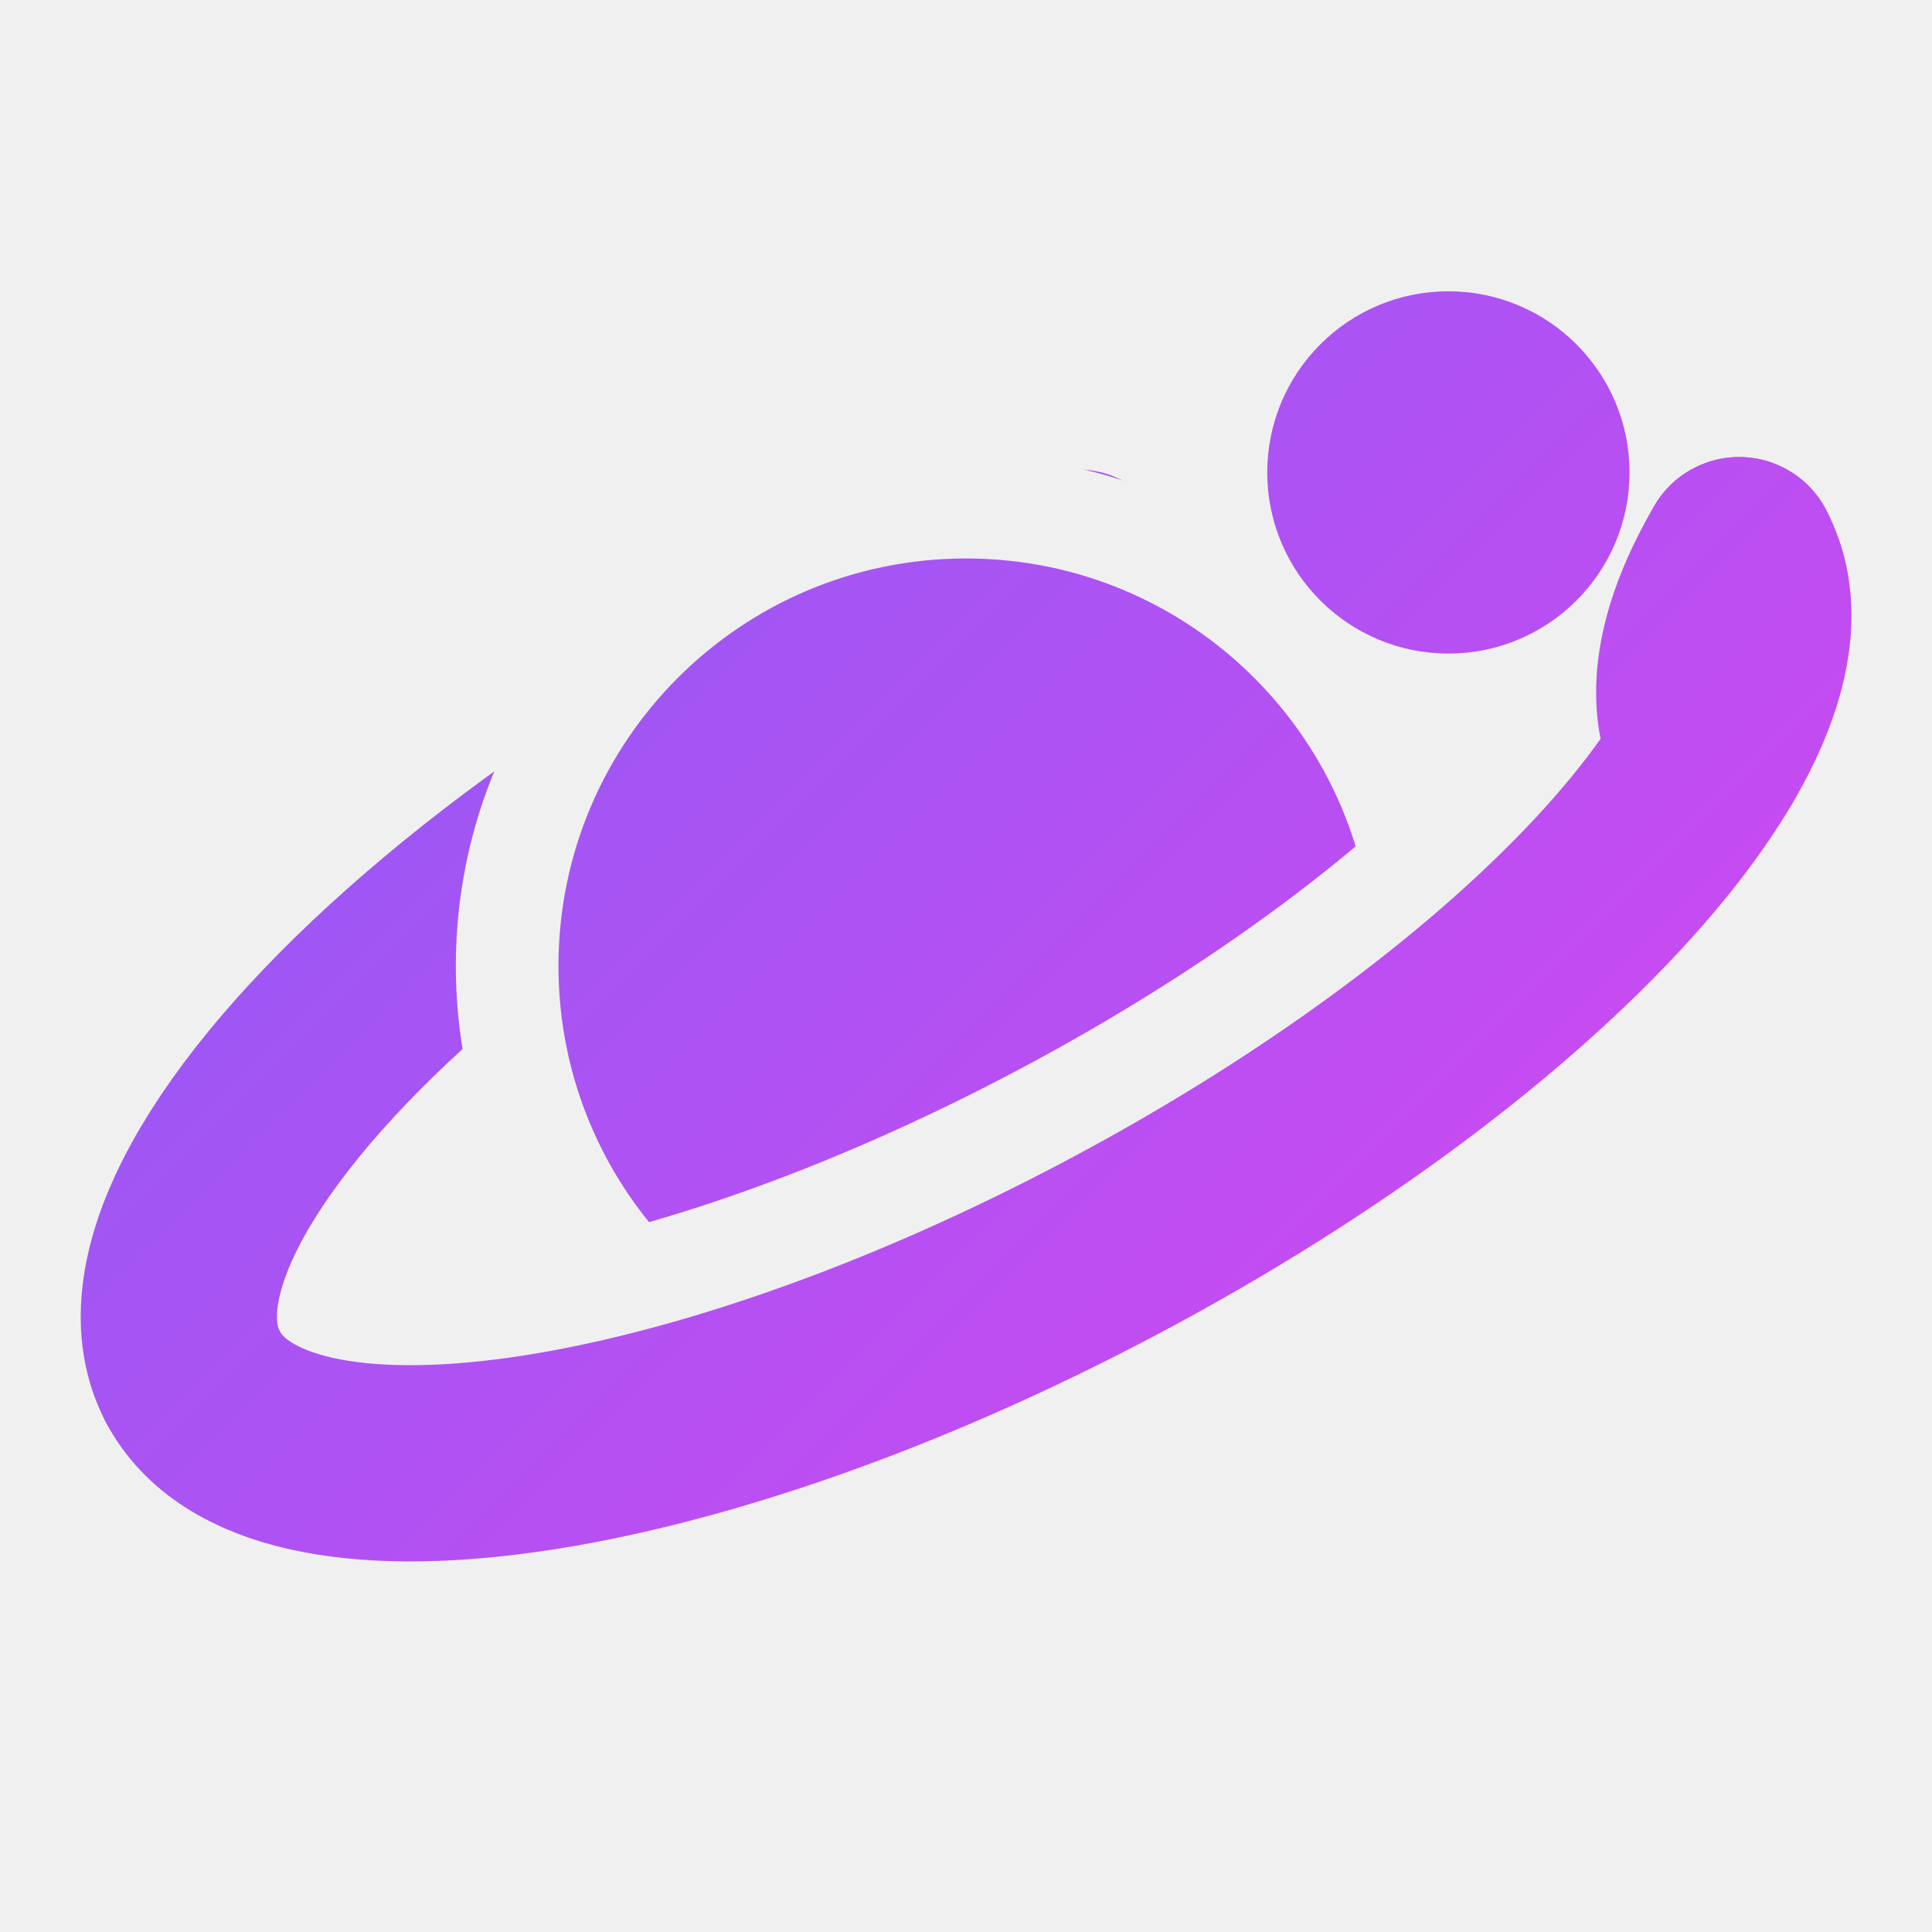
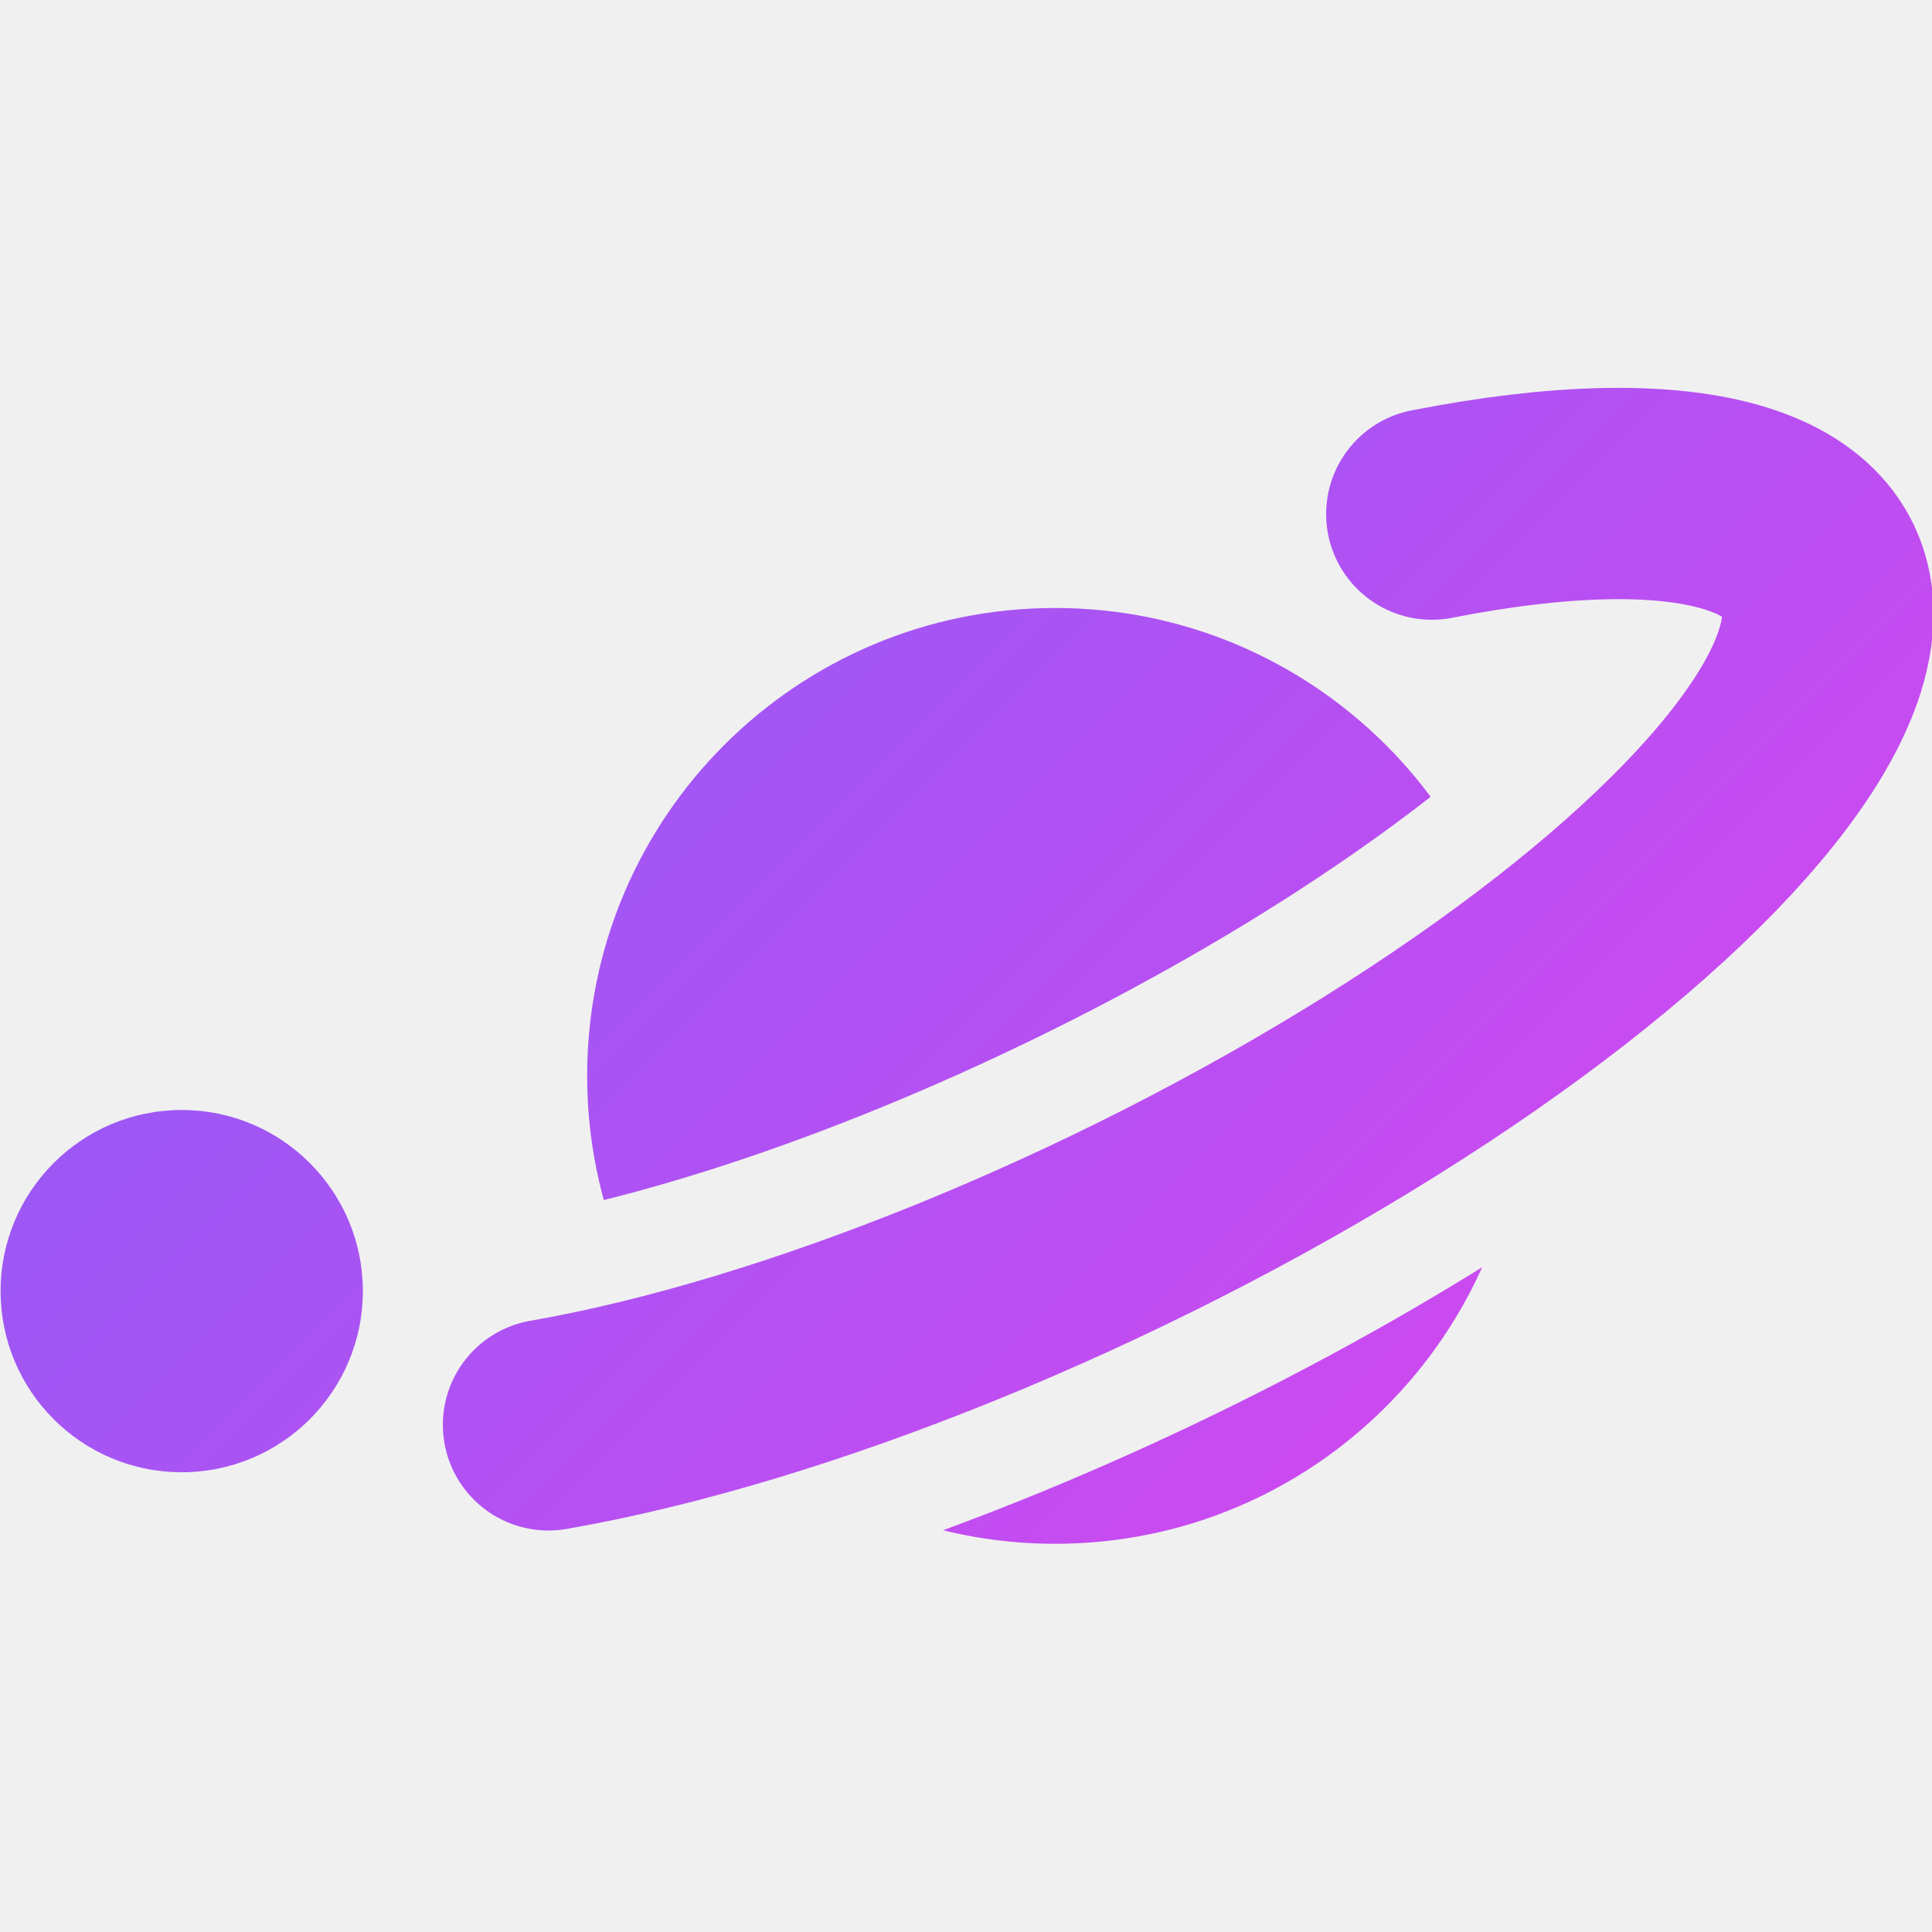
<svg xmlns="http://www.w3.org/2000/svg" viewBox="0 0 64 64" width="64" height="64" role="img" aria-label="Órbita Digital">
  <defs>
-     <linearGradient id="fav-g" x1="8" y1="8" x2="56" y2="56" gradientUnits="userSpaceOnUse">
+     <linearGradient id="fav-g" x1="11.2" y1="10.04" x2="55.2" y2="54.04" gradientUnits="userSpaceOnUse">
      <stop offset="0" stop-color="#8B5CF6" />
      <stop offset="1" stop-color="#D946EF" />
    </linearGradient>
-     <mask id="fav-mb" maskUnits="userSpaceOnUse" x="0" y="0" width="64" height="64">
-       <rect x="0" y="0" width="64" height="64" fill="#fff" />
-       <circle cx="32" cy="32" r="16.9" />
-     </mask>
-     <mask id="fav-mp" maskUnits="userSpaceOnUse" x="0" y="0" width="64" height="64">
-       <rect x="0" y="0" width="64" height="64" fill="#fff" />
-       <path d="M57.61 18.39A29 10.5 -28 0 1 6.39 45.61" fill="none" stroke="#000" stroke-width="13.3" stroke-linecap="round" />
+     <mask id="fav-m" maskUnits="userSpaceOnUse" x="0" y="0" width="64" height="64">
+       <rect width="64" height="64" fill="#fff" />
+       <path d="M60.16 18.89A30 9.5 -26 0 1 6.23 45.19" fill="none" stroke="#000" stroke-width="13.8" />
    </mask>
  </defs>
-   <g fill="none" stroke="url(#fav-g)" stroke-width="6.5" stroke-linecap="round">
-     <path d="M6.39 45.61A29 10.5 -28 0 1 35.69 18.8M56.59 24.93A29 10.5 -28 0 1 57.61 18.39" mask="url(#fav-mb)" />
-     <path d="M57.61 18.39A29 10.5 -28 0 1 6.39 45.61" />
-   </g>
-   <circle cx="32" cy="32" r="13.5" fill="url(#fav-g)" mask="url(#fav-mp)" />
-   <circle cx="47.98" cy="15.65" r="6" fill="url(#fav-g)" />
+   <circle cx="34.95" cy="35.64" r="15.5" fill="url(#fav-g)" mask="url(#fav-m)" />
+   <path d="M47.43 17.03A30 9.5 -26 1 1 18.17 47.2" fill="none" stroke="url(#fav-g)" stroke-width="7" stroke-linecap="round" />
+   <circle cx="6.02" cy="42.77" r="6" fill="url(#fav-g)" />
</svg>
